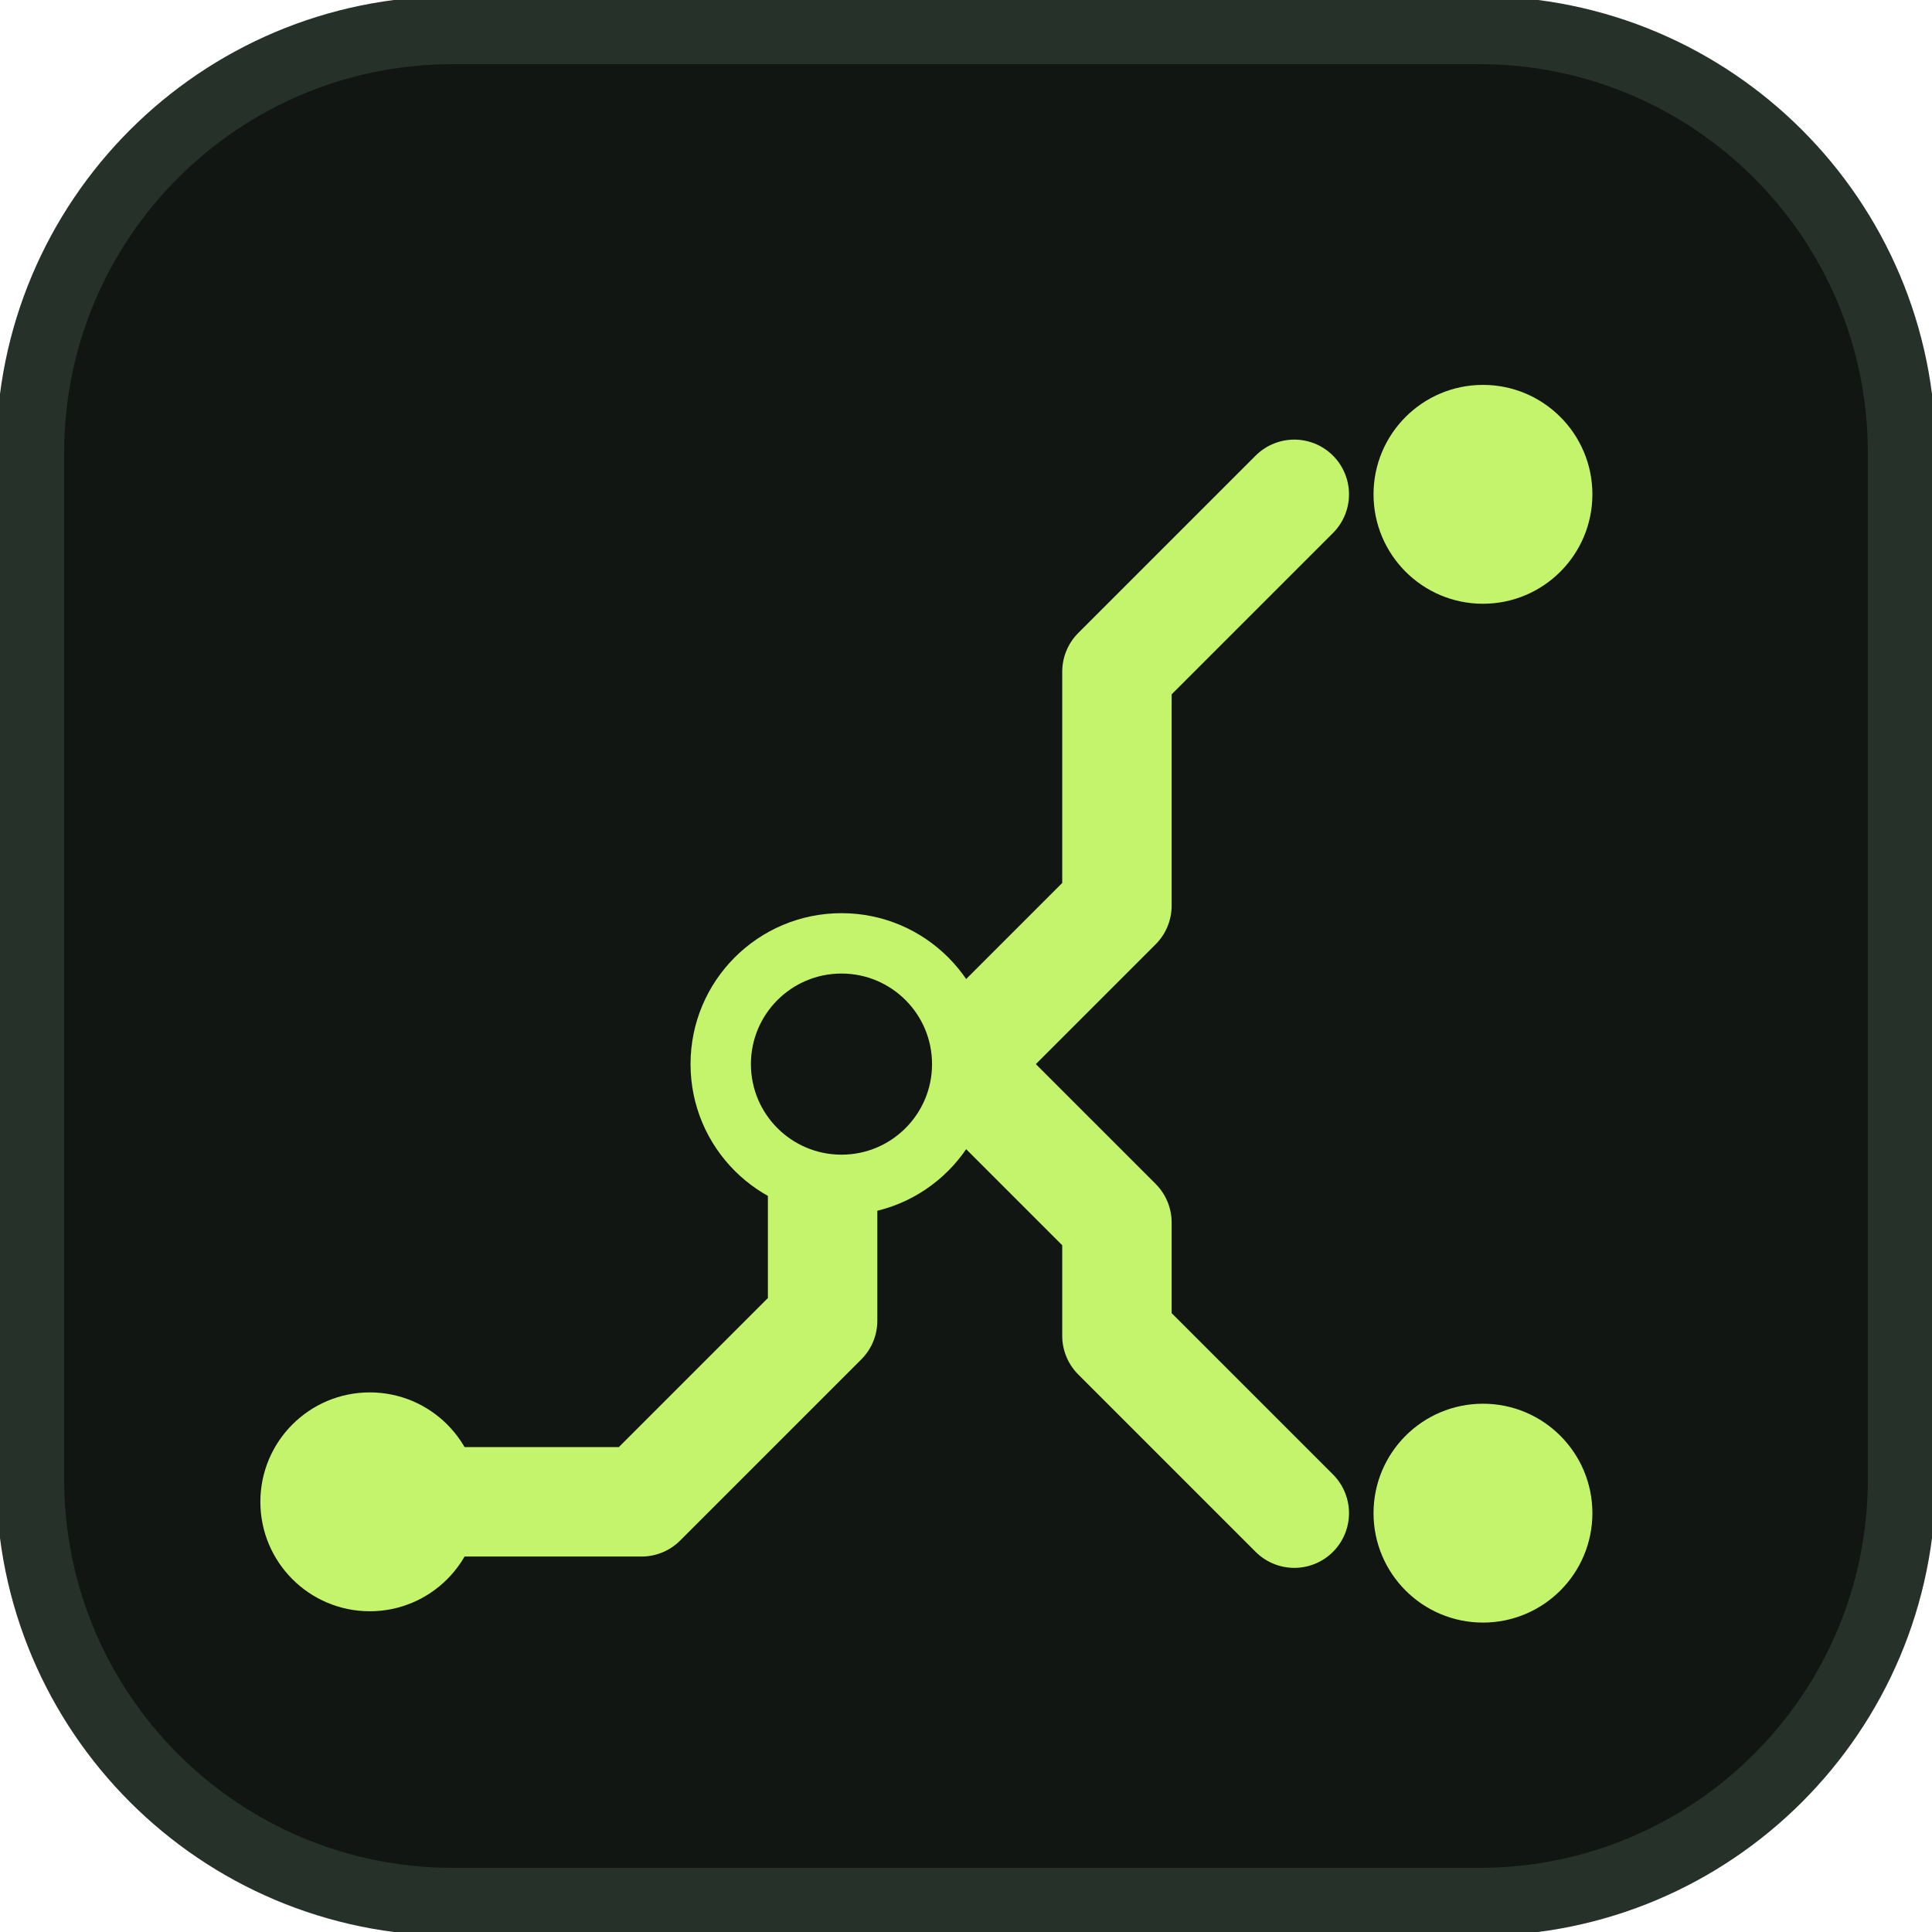
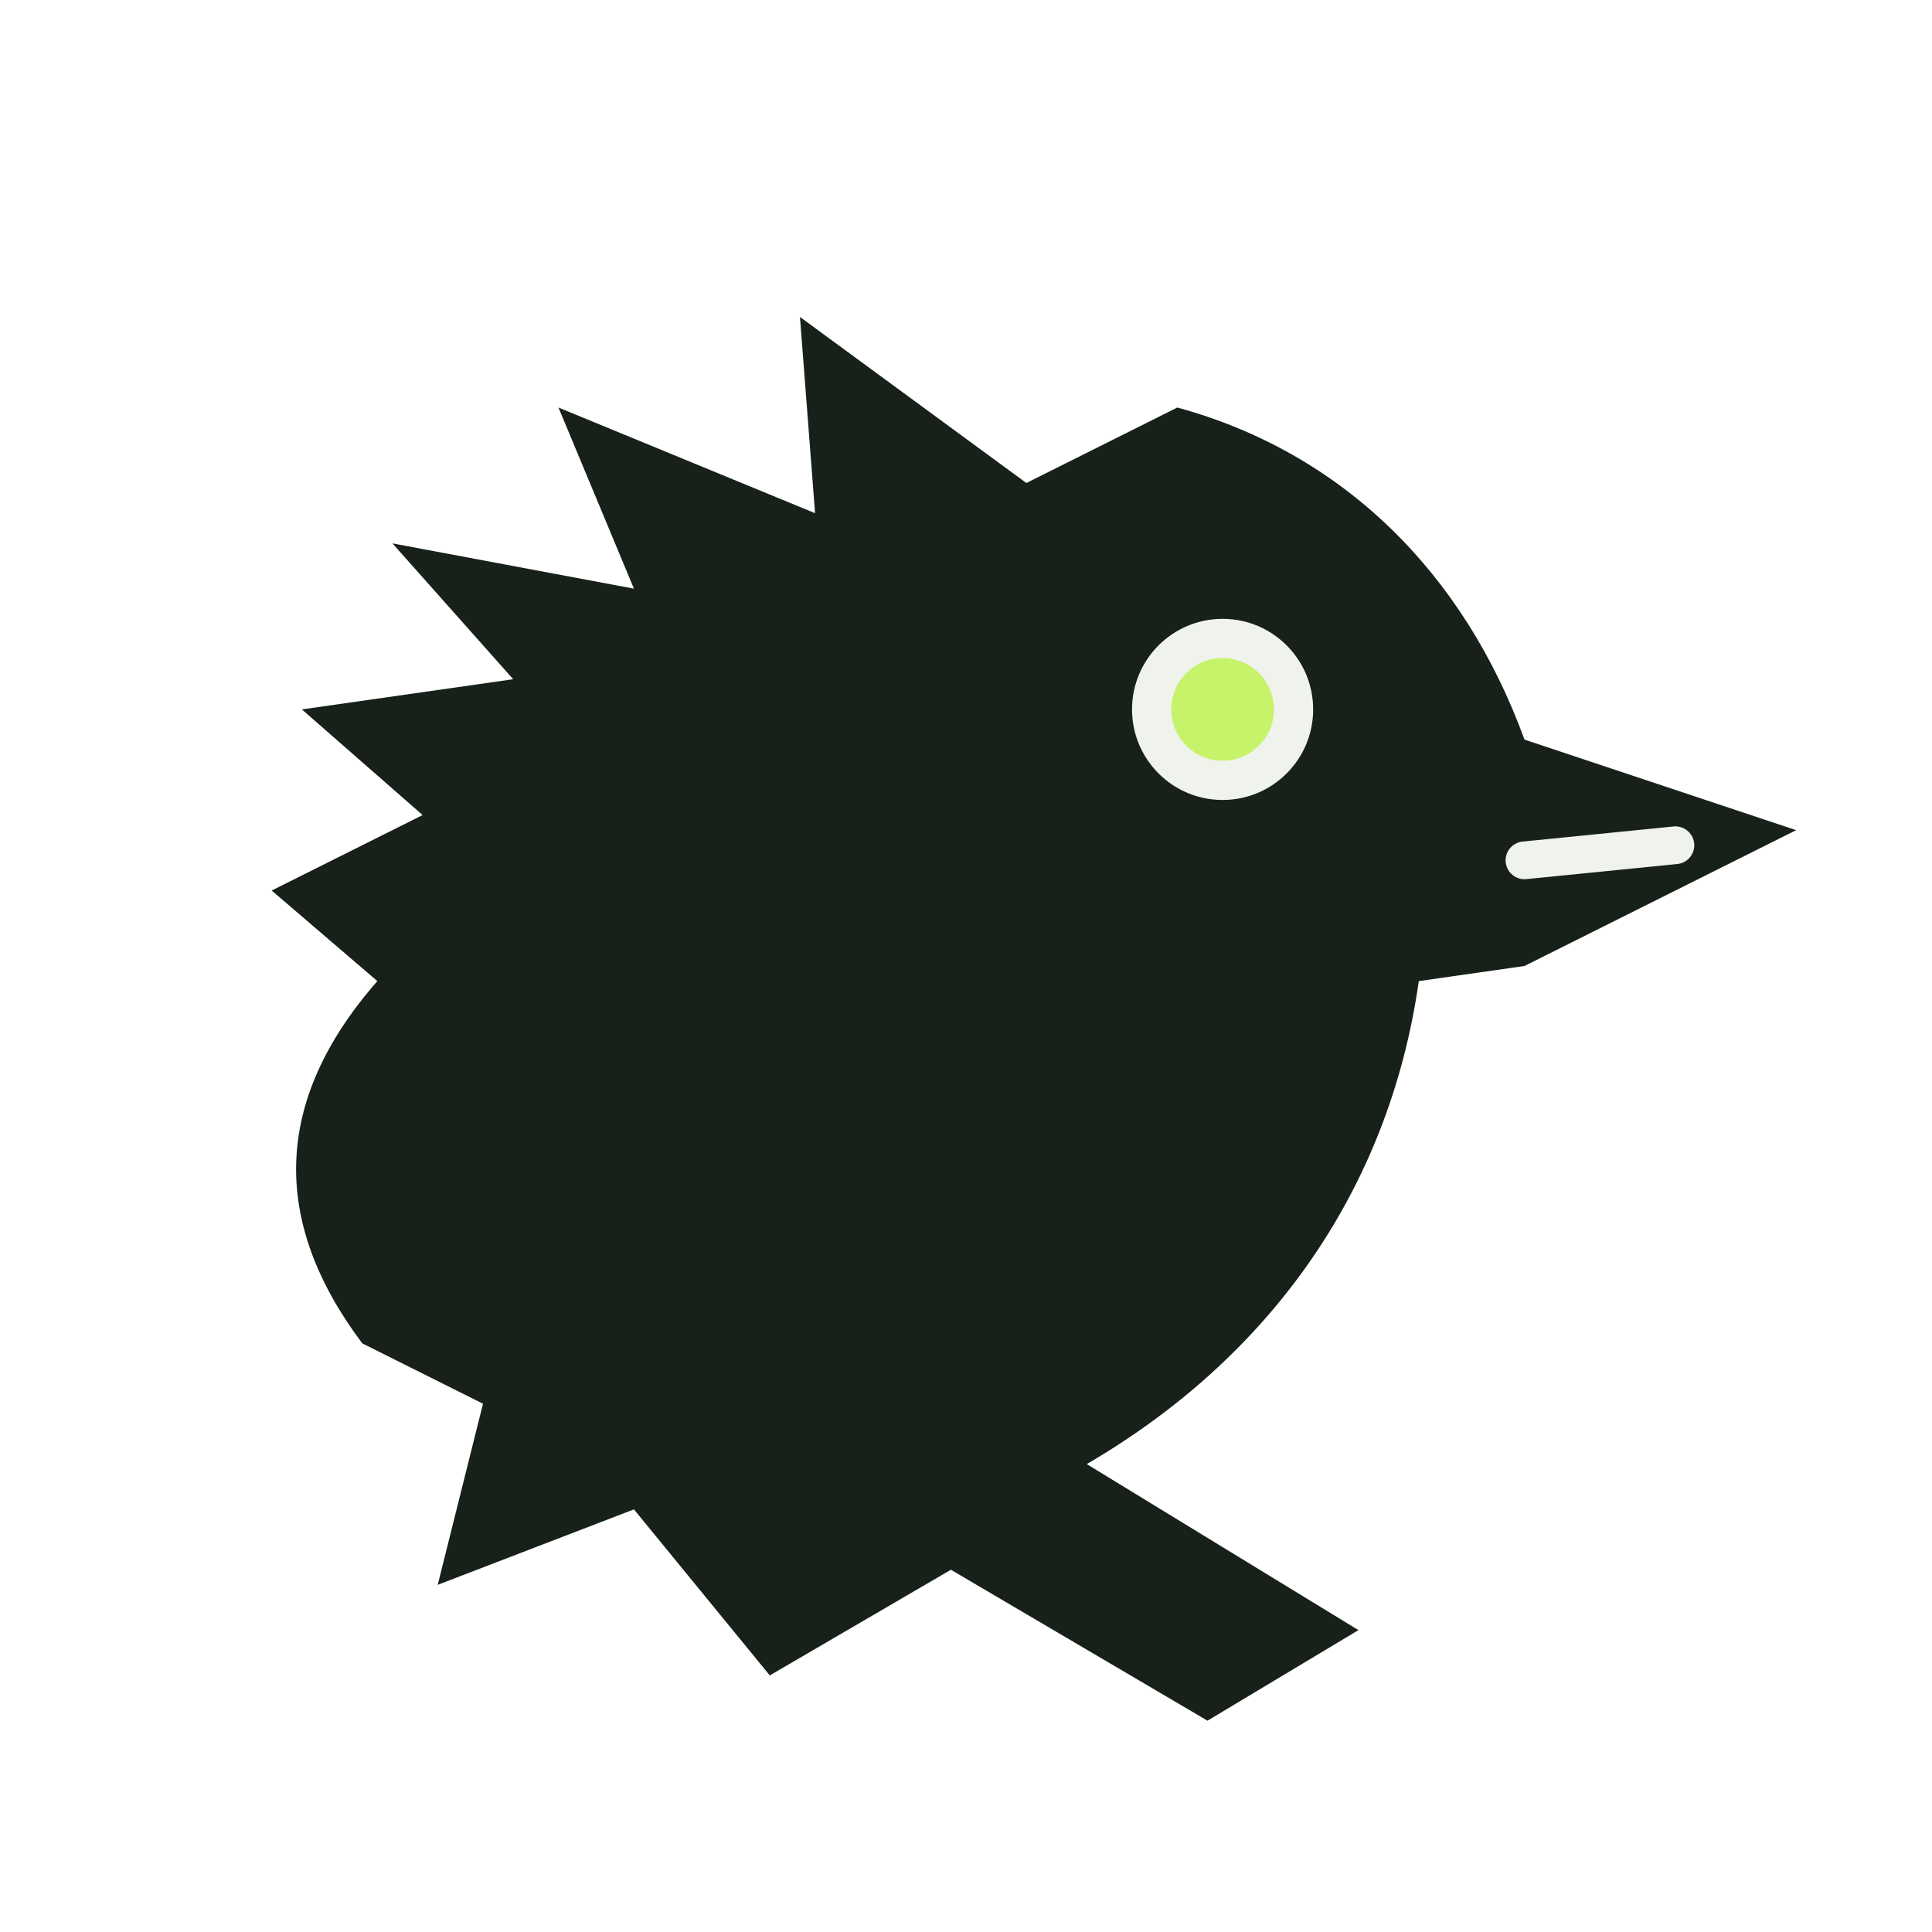
- <svg xmlns="http://www.w3.org/2000/svg" viewBox="0 0 512 512" role="img" aria-labelledby="title">
-   <rect x="8" y="8" width="496" height="496" rx="112" fill="#121613" stroke="#26312a" stroke-width="18" />
-   <g fill="none" stroke="#c4f46b" stroke-width="29" stroke-linecap="round" stroke-linejoin="round">
-     <path d="M98 398h72l48-48v-68" />
-     <path d="M223 282h31l42-42v-62l47-47" />
-     <path d="M223 282h31l42 42v30l47 47" />
-   </g>
-   <g fill="#c4f46b">
-     <circle cx="98" cy="398" r="29" />
-     <circle cx="393" cy="131" r="29" />
-     <circle cx="393" cy="401" r="29" />
-   </g>
-   <circle cx="223" cy="282" r="40" fill="#c4f46b" />
-   <circle cx="223" cy="282" r="24" fill="#121613" />
+ <svg xmlns="http://www.w3.org/2000/svg" viewBox="0 0 128 128" role="img" aria-labelledby="title">
+   <path fill="#172019" d="M24 89c-6-8-6-16 1-24l-7-6 10-5-8-7 14-2-8-9 16 3-5-12 17 7-1-13 15 11 10-5c11 3 19 11 23 22l18 6-18 9-7 1c-2 14-10 25-22 32l18 11-10 6-17-10-12 7-9-11-13 5 3-12z" />
+   <path fill="none" stroke="#f0f2ec" stroke-linecap="round" stroke-width="2.5" d="m101 57 10-1" />
+   <circle cx="81" cy="47" r="6" fill="#f0f2ec" />
+   <circle cx="81" cy="47" r="3.4" fill="#c6f36a" />
</svg>
